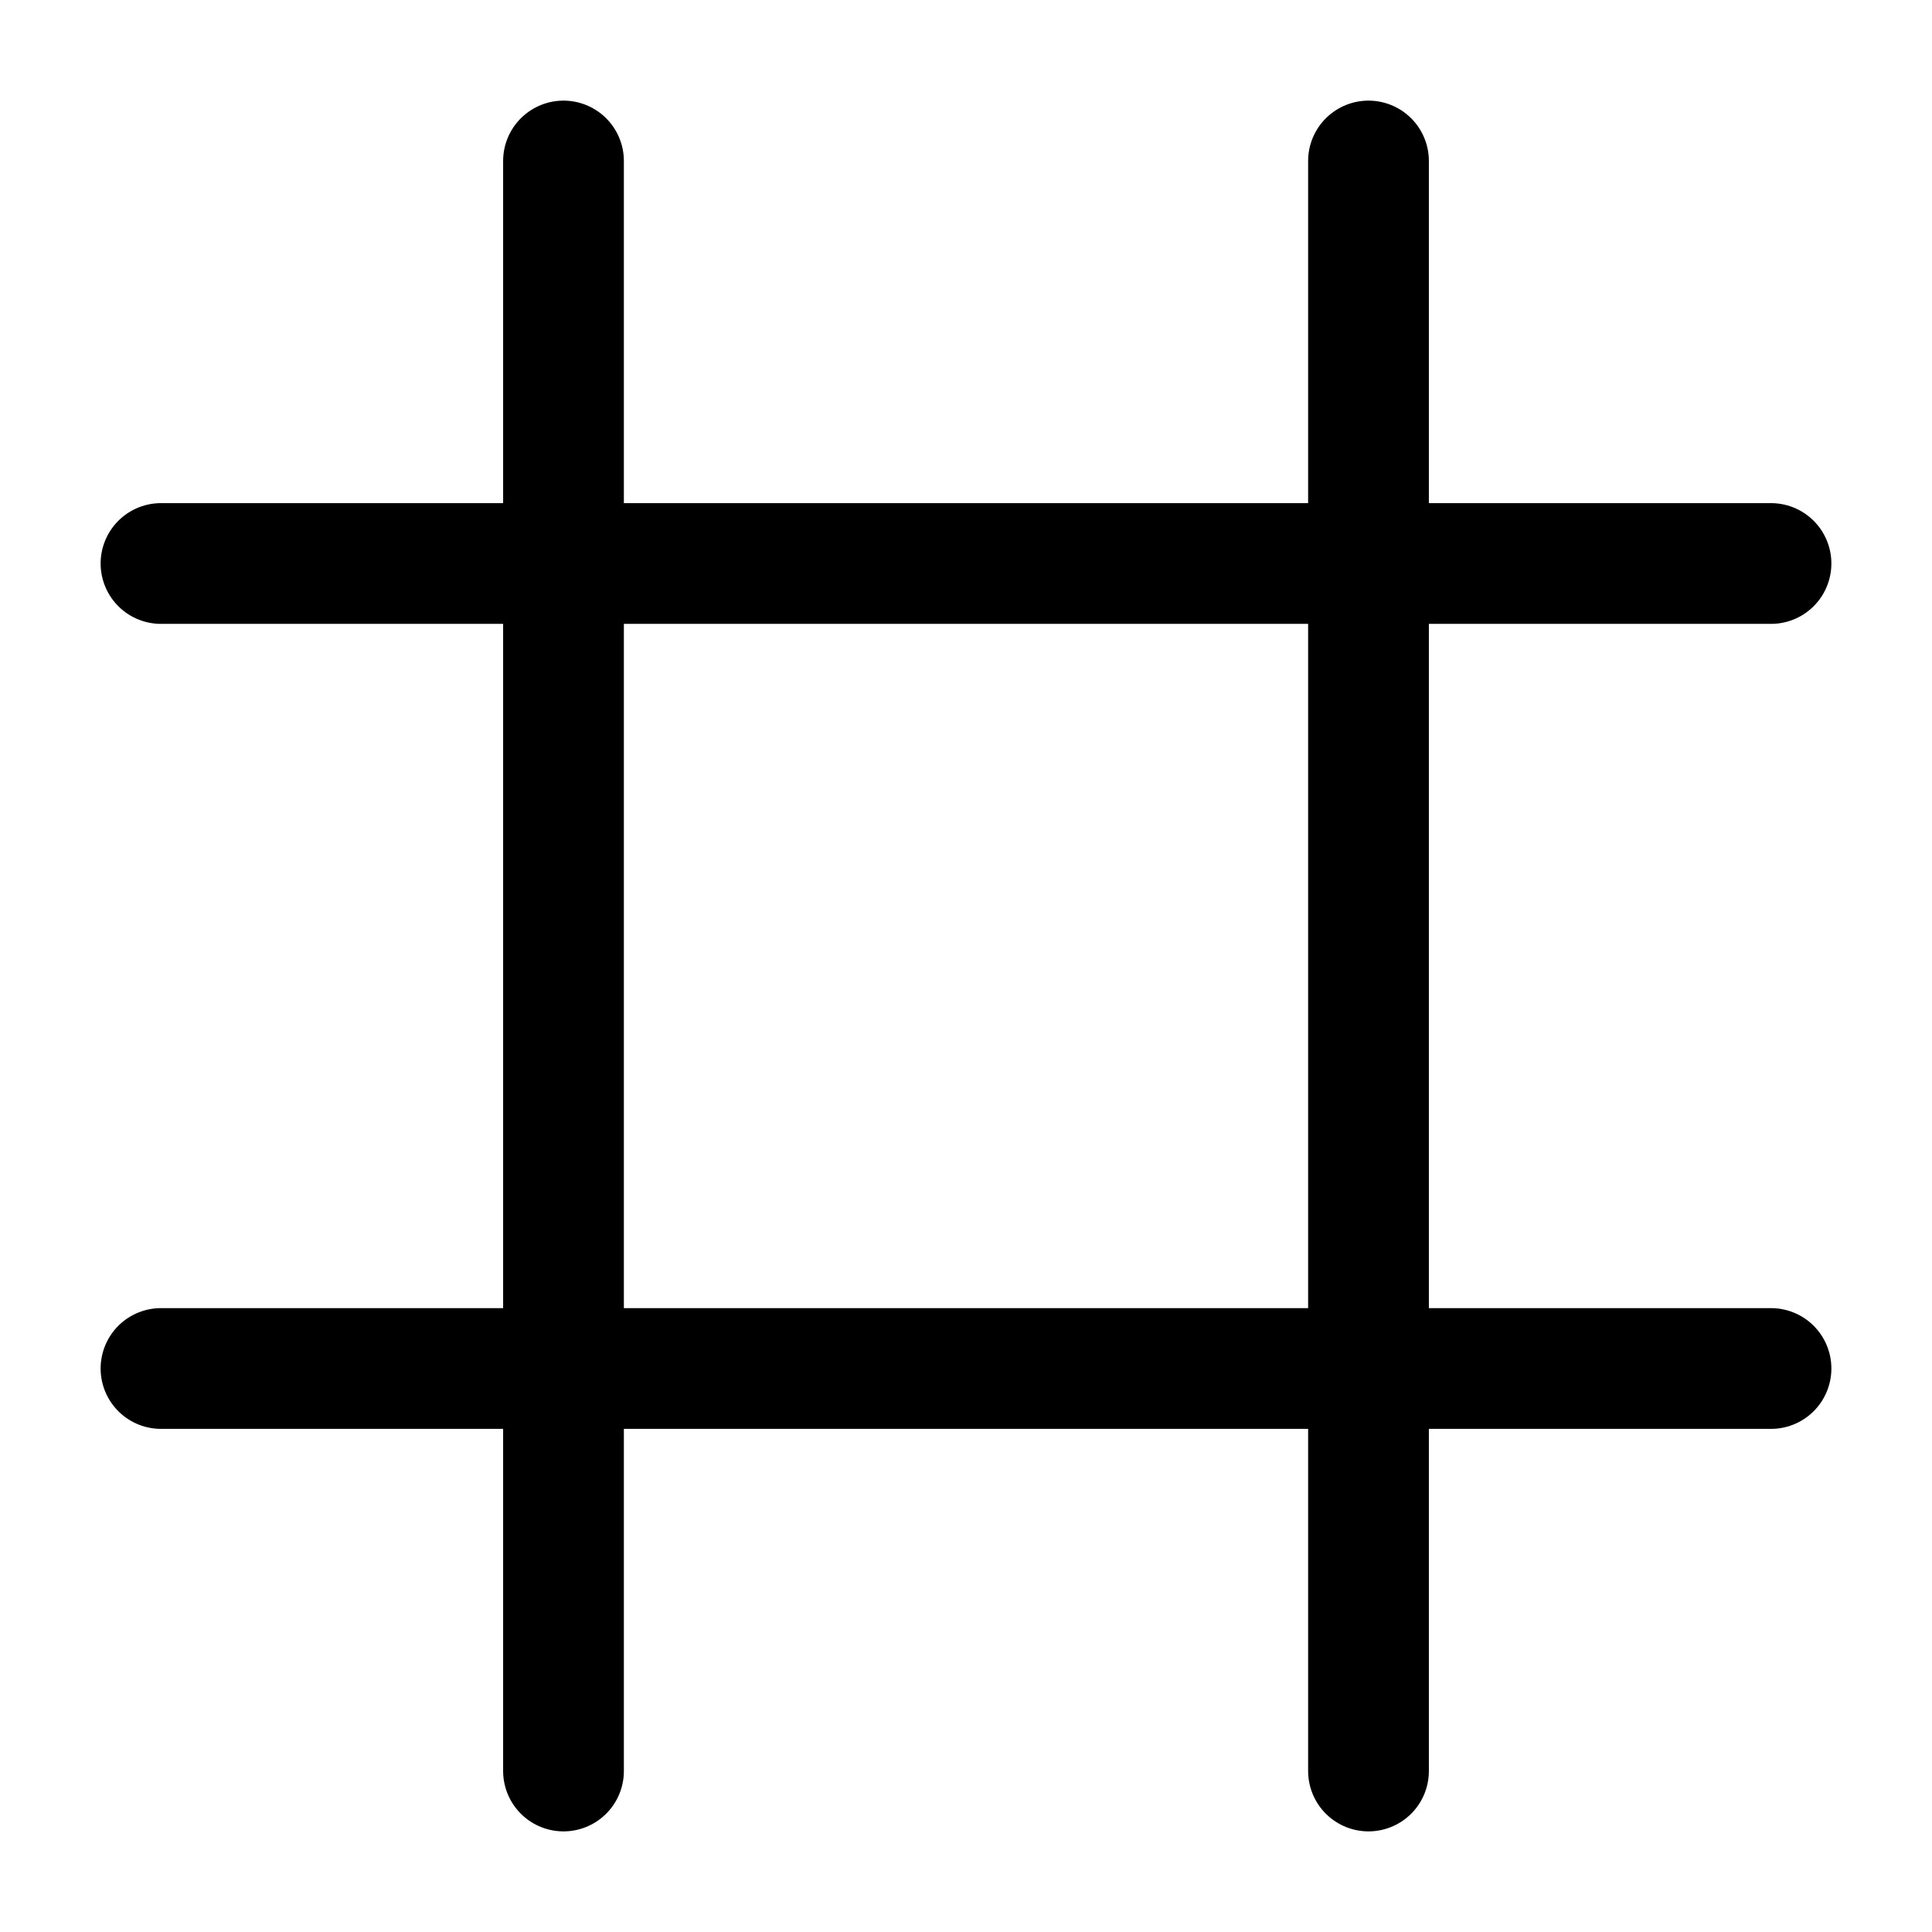
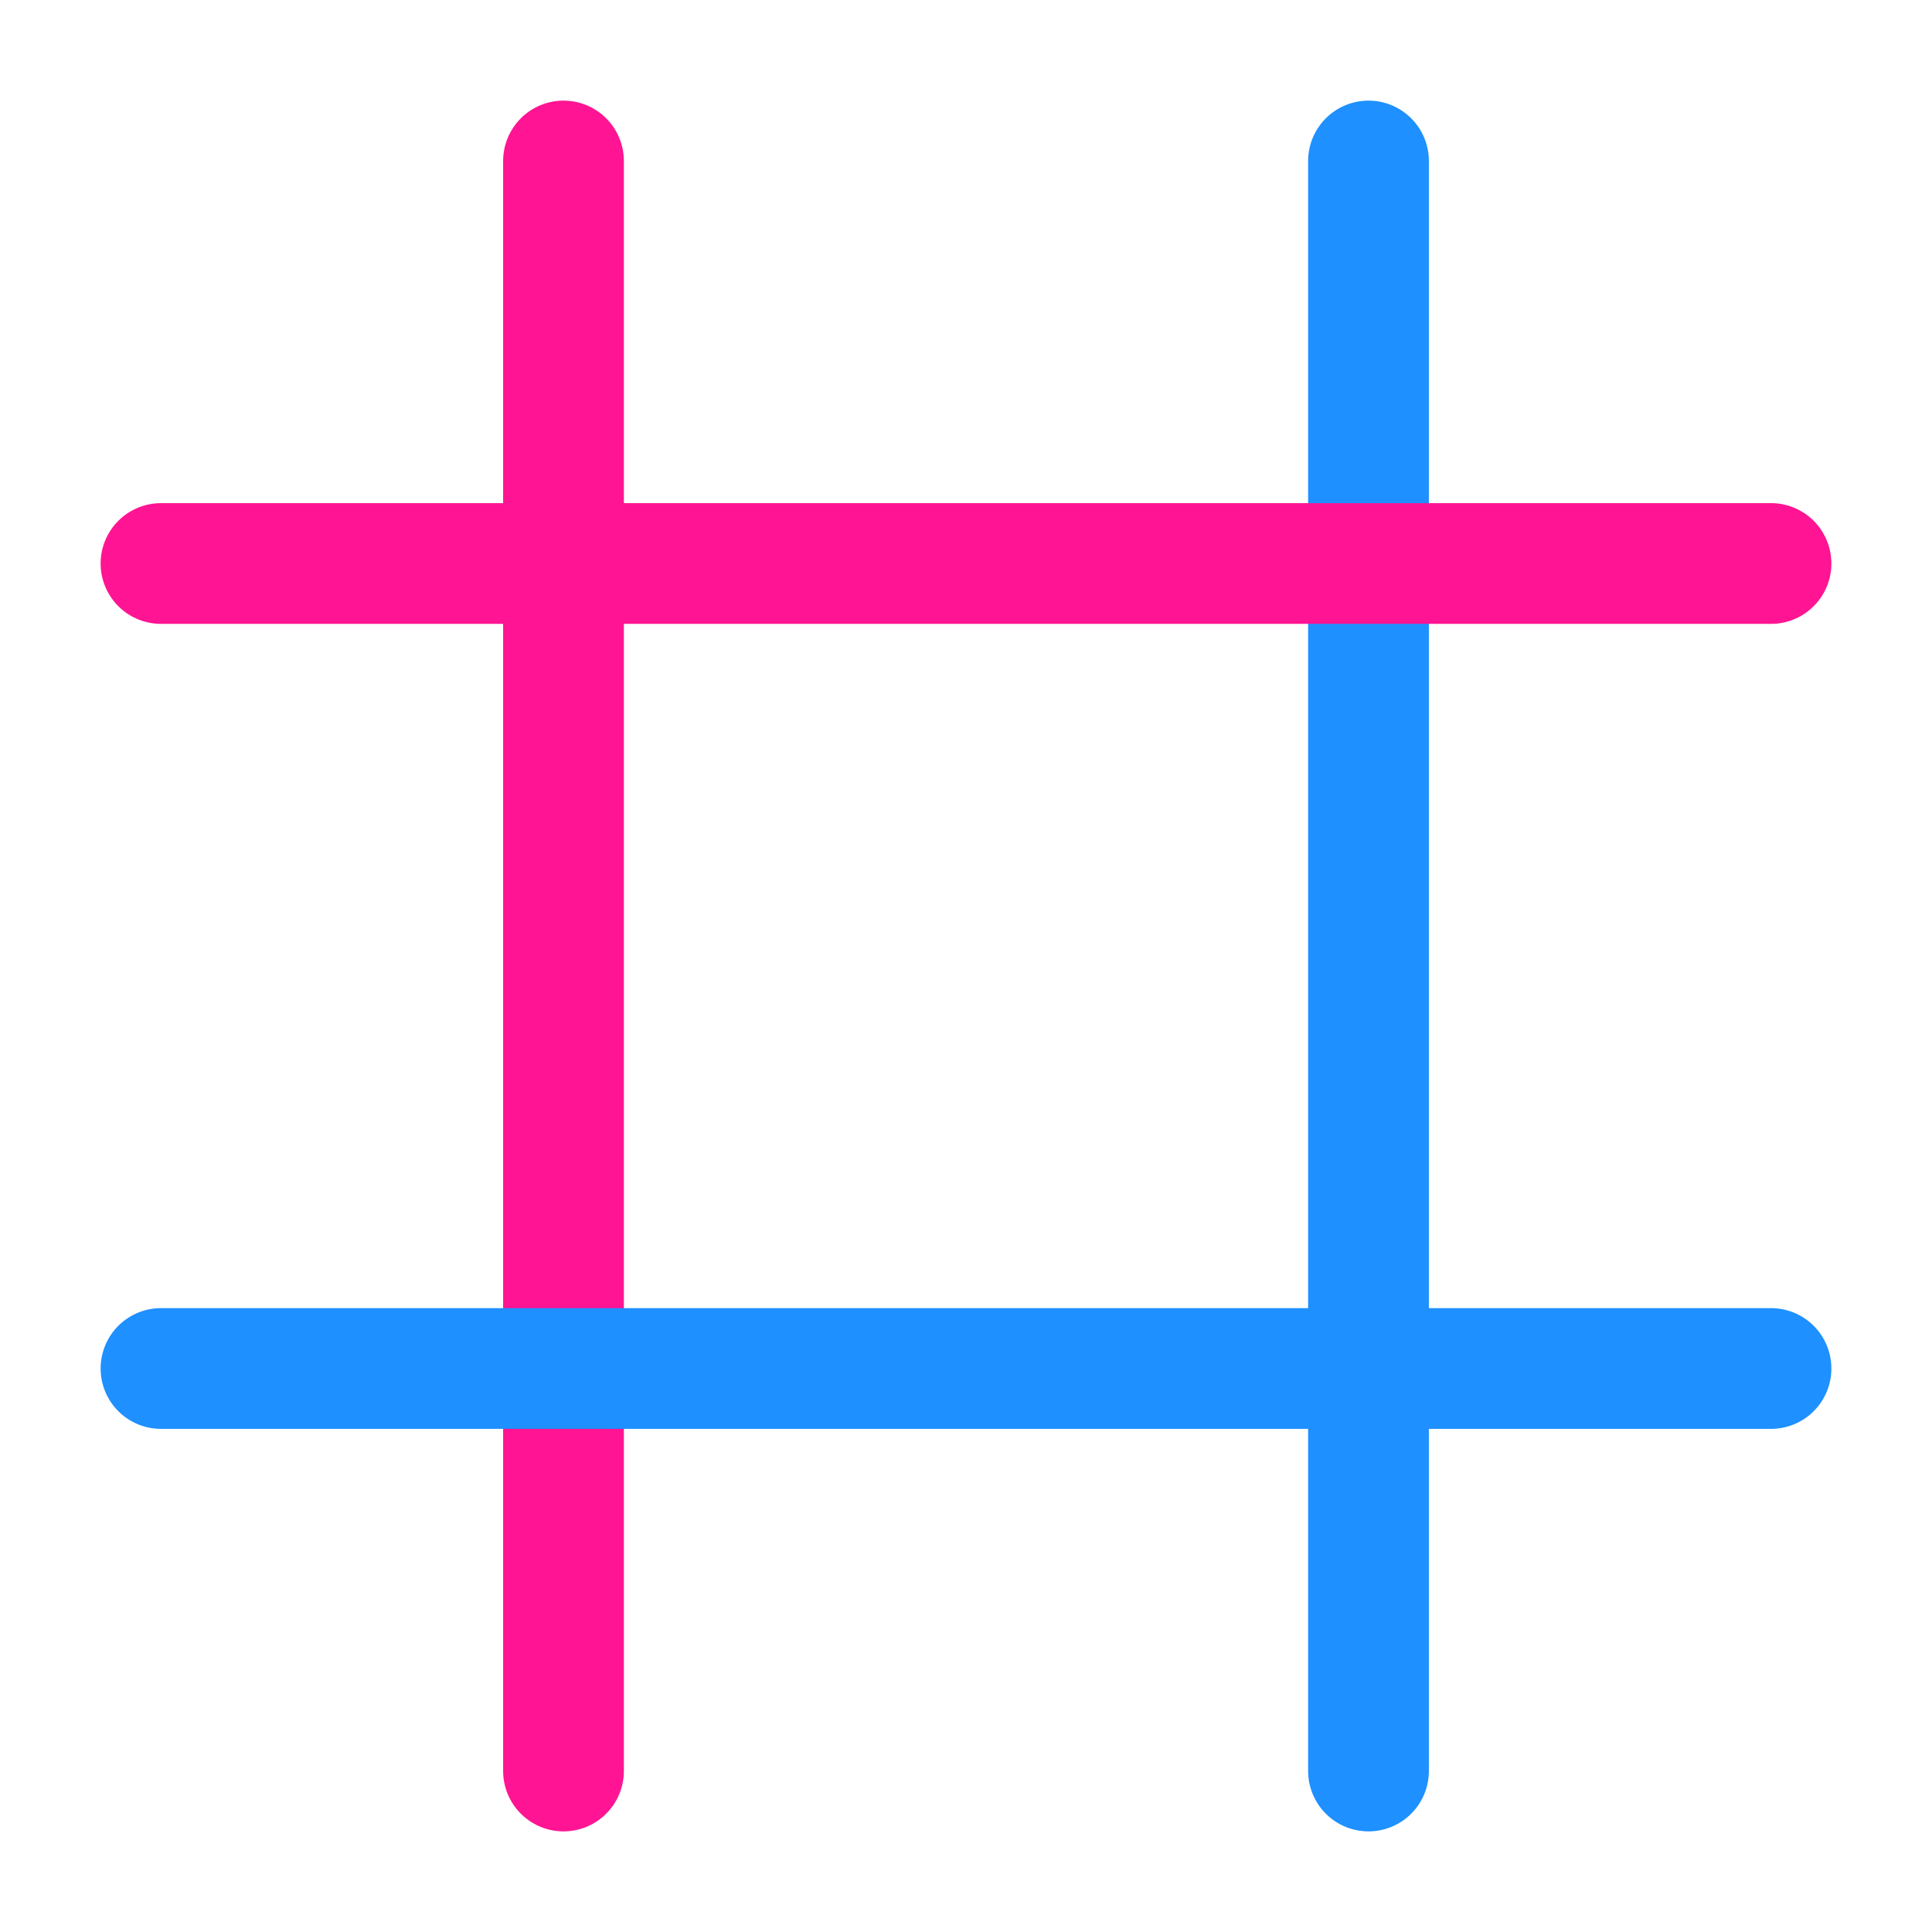
<svg xmlns="http://www.w3.org/2000/svg" width="24" height="24" viewBox="0 0 24 24">
-   <path fill="none" stroke="currentColor" stroke-linecap="round" stroke-linejoin="round" stroke-width="1.5" d="M7 2v20M17 2v20m5-15H2m20 10H2" color="currentColor" />
+   <path fill="none" stroke="deeppink" stroke-linecap="round" stroke-linejoin="round" stroke-width="1.5" d="M7 2v20" />
+   <path fill="none" stroke="dodgerblue" stroke-linecap="round" stroke-linejoin="round" stroke-width="1.5" d="M17 2v20" />
+   <path fill="none" stroke="deeppink" stroke-linecap="round" stroke-linejoin="round" stroke-width="1.5" d="M2 7h20" />
+   <path fill="none" stroke="dodgerblue" stroke-linecap="round" stroke-linejoin="round" stroke-width="1.5" d="M2 17h20" />
</svg>
